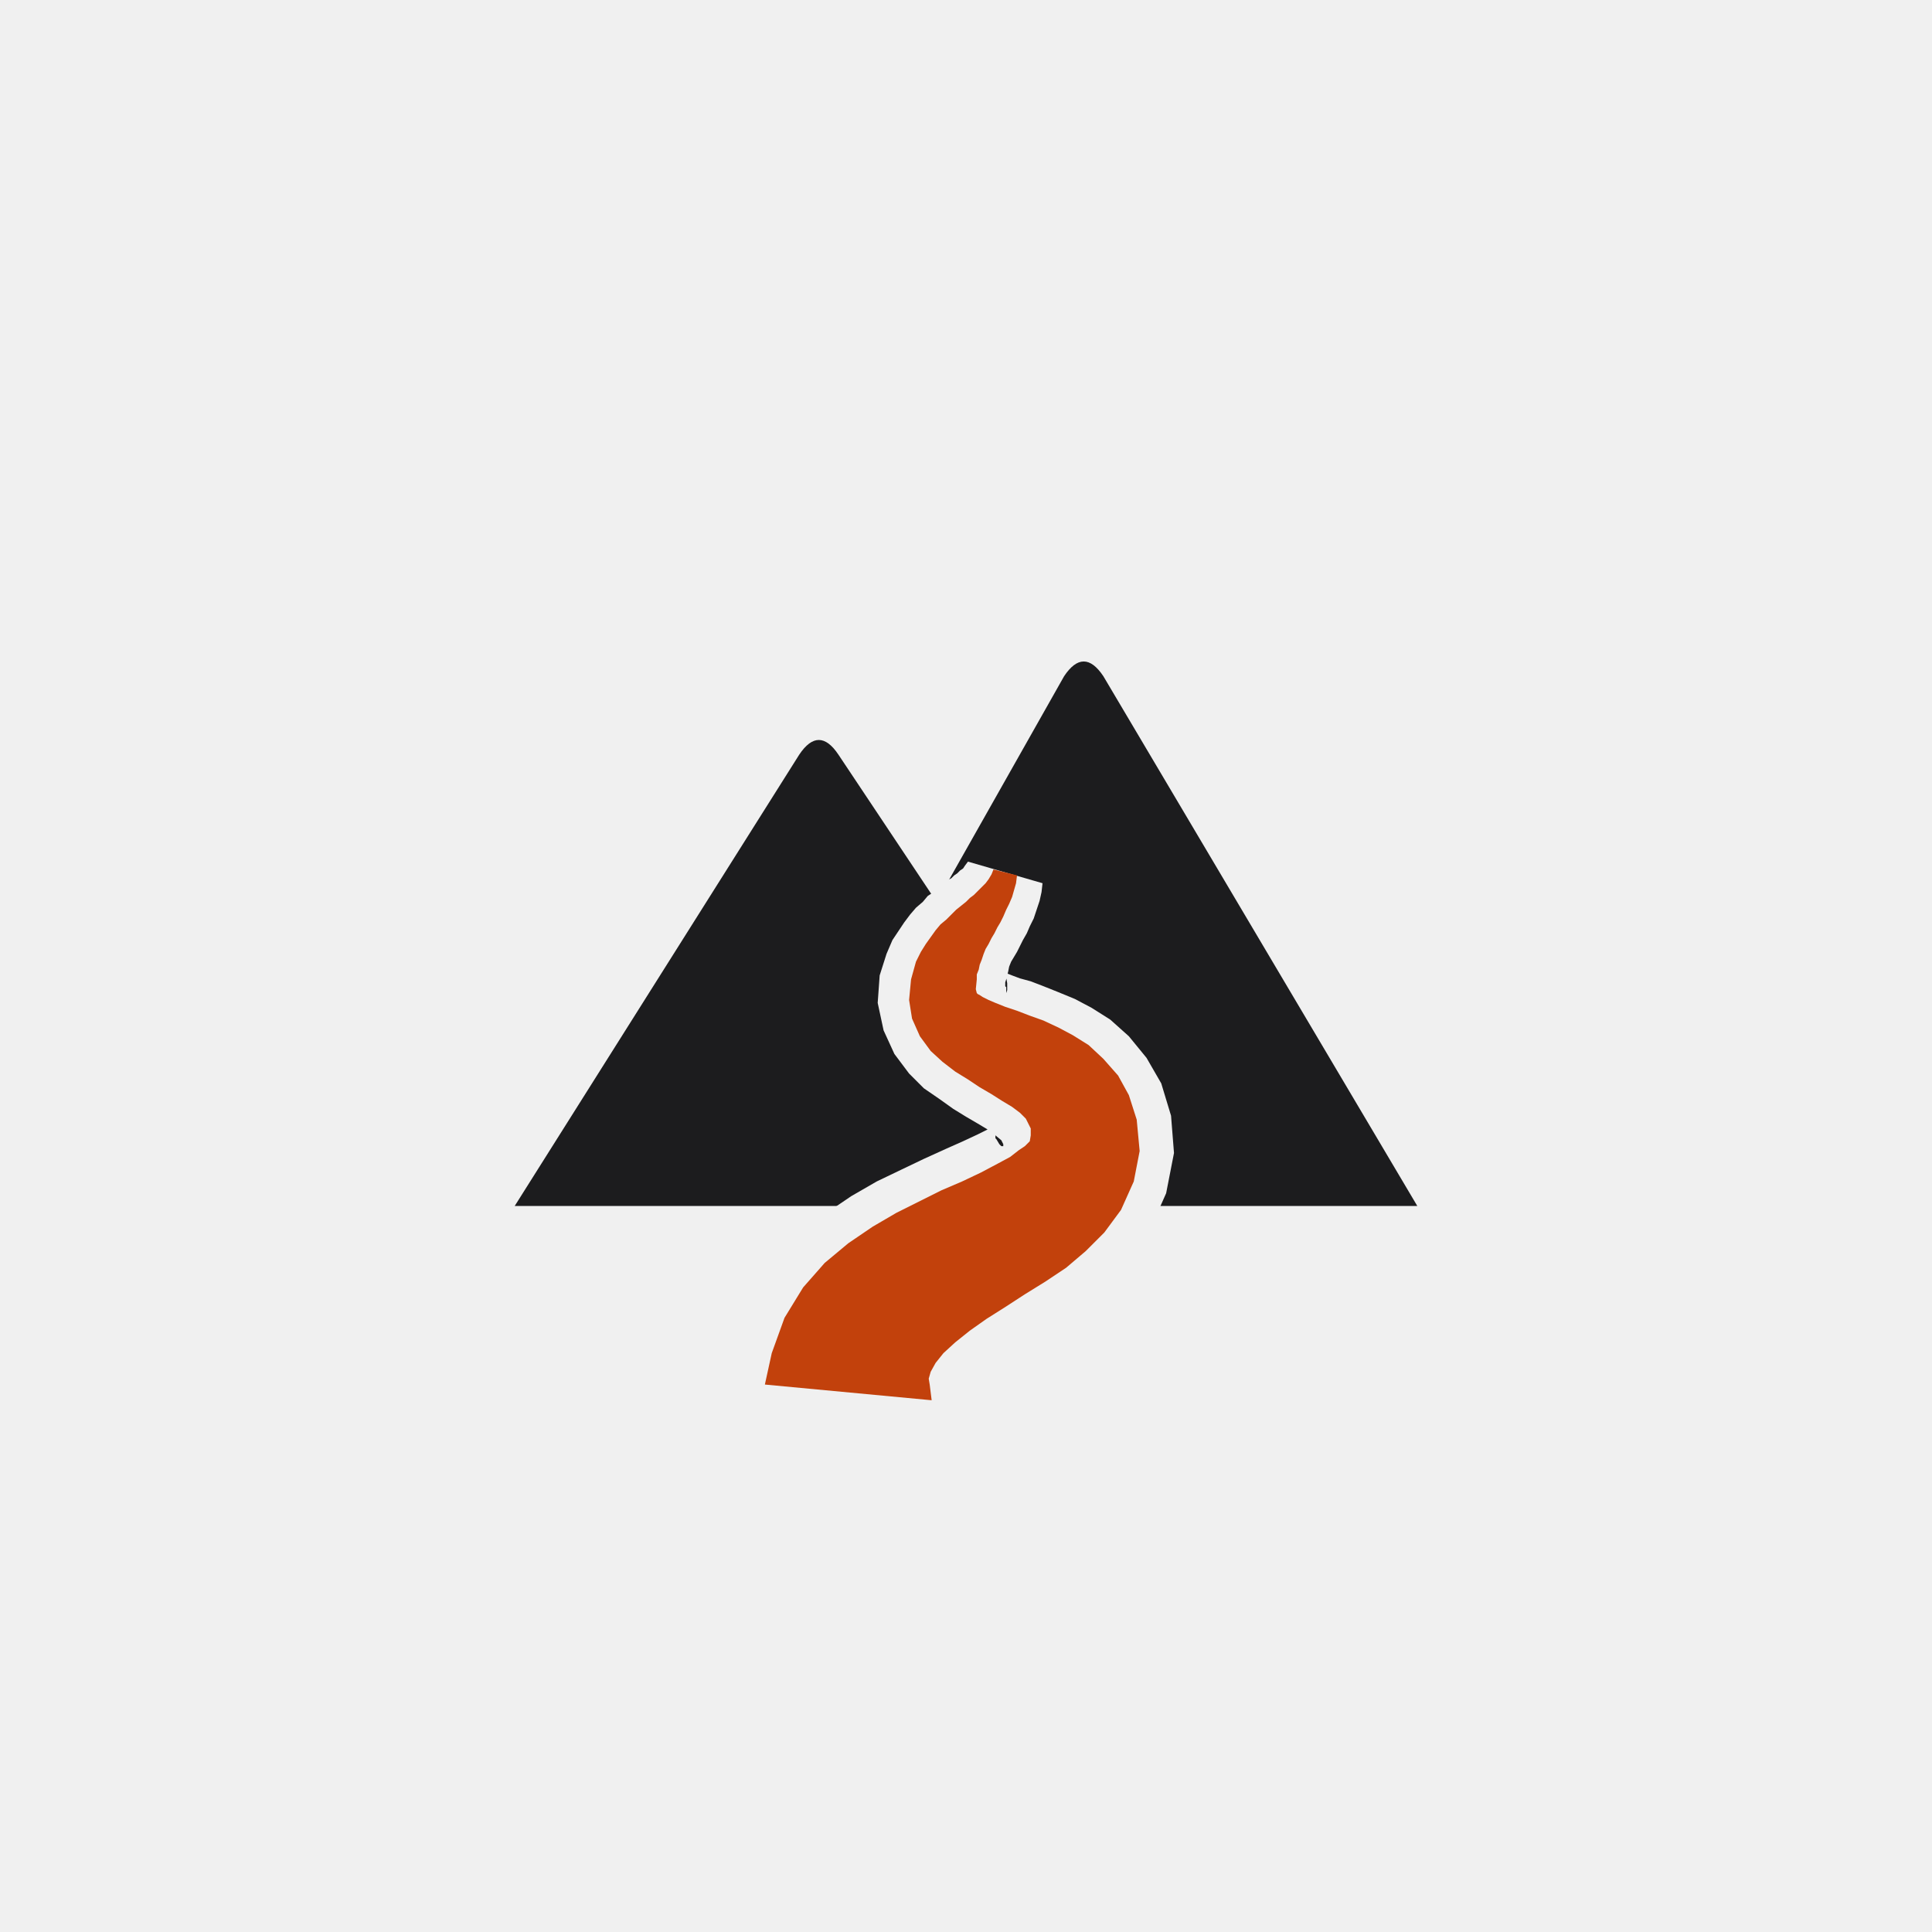
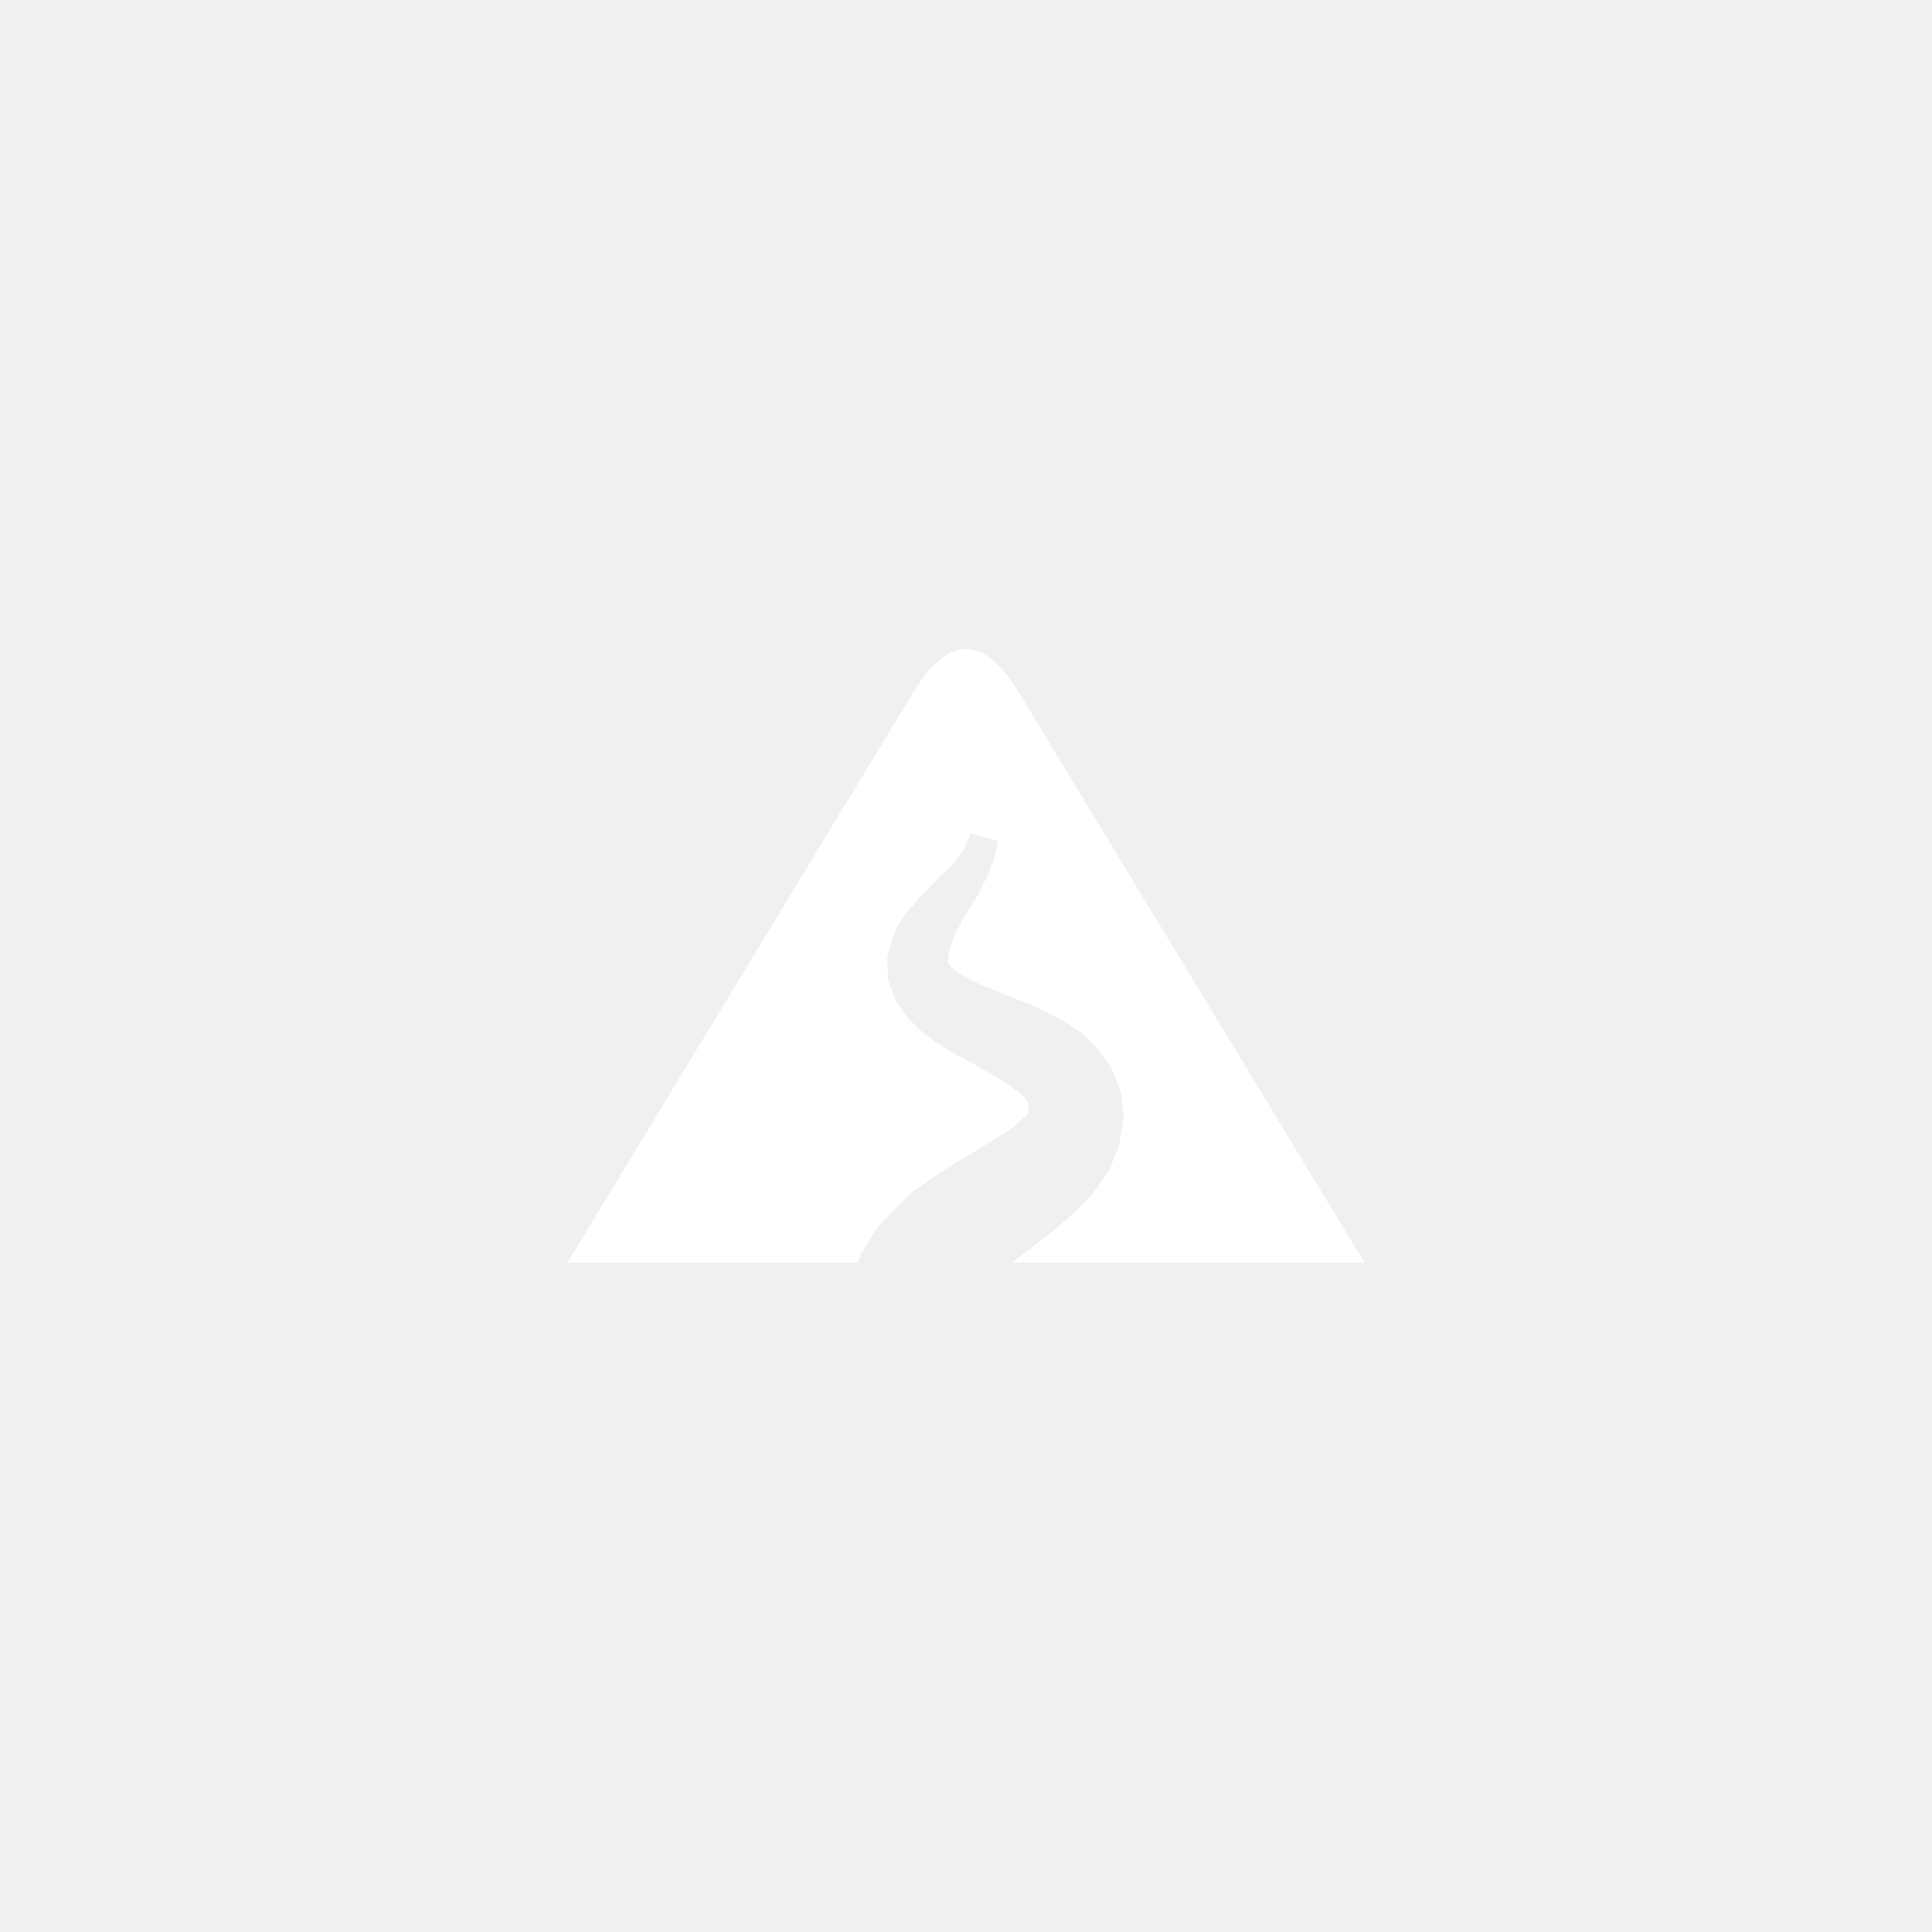
<svg xmlns="http://www.w3.org/2000/svg" width="1024" height="1024" viewBox="0 0 1024 1024" role="img" aria-label="YOLCHU adaptive icon foreground">
  <defs>
-     <mask id="yolchu-gap" maskUnits="userSpaceOnUse" x="-10" y="-10" width="120" height="120">
-       <rect x="-10" y="-10" width="120" height="120" fill="#fff" />
-       <path fill="#000" d="M50.4 96.2L50.1 95L49.9 95.1L49.6 95L49.7 94.6L50.2 93.9L51.1 93L52.3 91.9L53.9 90.8L55.8 89.6L57.8 88.3L59.9 86.9L62.2 85.3L64.4 83.4L66.7 81.2L68.8 78.3L70.4 74.7L71.2 70.6L70.9 66.8L69.9 63.5L68.4 60.9L66.6 58.7L64.7 57L62.8 55.8L61.1 54.9L59.4 54.2L57.9 53.6L56.6 53.1L55.5 52.8L54.7 52.5L54.2 52.3L54 52.4L54.1 52.7L54.2 53.3L54.2 54L54.1 54.3L54.1 53.7L54 53.6L54 53.2L54.1 52.9L54.2 52.5L54.3 52.1L54.4 51.6L54.6 51.1L54.9 50.6L55.2 50.1L55.5 49.5L55.8 48.9L56.2 48.2L56.5 47.5L56.9 46.7L57.2 45.8L57.5 44.9L57.7 44L57.8 43.1L50.2 40.9L49.9 41.3L49.7 41.6L49.4 41.8L49.1 42.1L48.8 42.3L48.5 42.6L48.1 42.8L47.7 43.2L47.2 43.5L46.7 44L46.1 44.4L45.6 45L44.9 45.6L44.3 46.3L43.7 47.1L43.1 48L42.5 48.9L41.9 50.3L41.2 52.5L41 55.3L41.6 58.1L42.7 60.5L44.2 62.5L45.7 64L47.3 65.1L48.7 66.1L50 66.9L51.2 67.6L52.2 68.2L53 68.8L53.6 69.3L53.8 69.7L53.8 69.9L53.6 69.9L53.4 69.7L53.1 69.2L53 69.1L53 68.4L53 67.9L52.8 67.9L52.2 68.2L51.2 68.7L49.7 69.4L47.9 70.2L45.7 71.2L43.4 72.3L40.9 73.5L38.3 75L35.5 76.9L32.8 79.2L30.2 82.2L27.9 85.9L26.3 90.3L25.6 93.8Z" />
+     <mask id="yolchu-road" maskUnits="userSpaceOnUse" x="0" y="0" width="100" height="100">
+       <rect width="100" height="100" fill="#fff" />
+       <path fill="#000" d="M51.5 90.8L51.3 89.4L51.4 88.8L51.6 88L52.1 87.1L53 86L54.2 84.9L55.6 83.6L57.3 82.3L59 81L60.8 79.5L62.6 77.9L64.3 76L65.8 73.8L66.9 71.1L67.4 68.1L67.1 65.1L66 62.4L64.5 60.3L62.7 58.6L60.9 57.4L59 56.4L57.1 55.5L55.3 54.8L53.6 54.1L52.1 53.5L50.7 52.9L49.6 52.3L48.9 51.8L48.4 51.4L48.2 51.2L48 50.8L48.1 49.8L48.2 49.4L48.4 48.8L48.6 48.2L48.9 47.5L49.3 46.8L49.6 46.1L50.1 45.4L50.5 44.7L51 43.9L51.5 43.1L51.9 42.2L52.4 41.3L52.7 40.4L53.1 39.4L53.3 38.4L53.5 37.4L50.5 36.6L50.2 37.5L49.9 38.1L49.5 38.8L49 39.4L48.5 40L48 40.6L47.4 41.1L46.8 41.7L46.2 42.3L45.6 43L44.9 43.6L44.3 44.4L43.6 45.1L43 46L42.4 46.9L41.9 48.2L41.3 50.4L41.4 52.8L42.2 55L43.5 56.9L45 58.4L46.6 59.6L48.3 60.7L50 61.6L51.6 62.5L53.2 63.4L54.6 64.3L55.7 65.1L56.5 65.8L56.9 66.4L57 66.8L56.9 66.9L56.9 67.5L56.7 67.7L56.4 68L55.8 68.5L54.9 69.3L53.6 70.1L52 71.1L50.2 72.2L48.3 73.3L46.2 74.7L44.1 76.2L42.1 78.1L40.1 80.3L38.4 83.1L37.1 86.4L36.5 89.2Z" />
    </mask>
  </defs>
-   <g transform="translate(252 244) scale(5.2)">
-     <path fill="#1C1C1E" mask="url(#yolchu-gap)" d="M4 76L33 30Q35 27 37 30L47 45L60 22Q62 19 64 22L96 76Z" />
-     <path fill="#C2410C" d="M46.5 95.8L46.3 94.2L46.2 93.6L46.4 92.9L46.9 92L47.7 91L48.9 89.9L50.4 88.7L52.1 87.5L54 86.3L56 85L58.1 83.7L60.2 82.3L62.2 80.6L64.1 78.7L65.8 76.4L67.1 73.5L67.7 70.4L67.4 67.2L66.6 64.7L65.5 62.7L64 61L62.5 59.6L60.9 58.6L59.4 57.8L57.9 57.1L56.5 56.6L55.2 56.1L54 55.7L53 55.3L52.3 55L51.7 54.7L51.4 54.5L51.2 54.4L51.1 54.3L51 53.9L51.1 52.9L51.1 52.4L51.3 51.9L51.4 51.4L51.6 50.9L51.8 50.3L52 49.8L52.3 49.3L52.6 48.7L52.9 48.2L53.2 47.6L53.5 47.1L53.8 46.5L54.1 45.8L54.4 45.2L54.7 44.5L54.9 43.8L55.1 43.1L55.2 42.3L52.8 41.7L52.6 42.2L52.3 42.7L52 43.1L51.6 43.5L51.2 43.9L50.8 44.3L50.4 44.6L50 45L49.5 45.4L49 45.8L48.5 46.3L48 46.8L47.4 47.3L46.9 47.9L46.4 48.6L45.9 49.3L45.4 50.1L44.9 51.1L44.4 52.9L44.2 55L44.5 56.9L45.3 58.7L46.4 60.2L47.6 61.3L48.9 62.3L50.2 63.1L51.4 63.9L52.6 64.6L53.7 65.3L54.7 65.9L55.5 66.5L56.1 67.1L56.4 67.7L56.6 68.1L56.6 68.5L56.6 68.8L56.5 69.4L56.3 69.6L56 69.9L55.4 70.3L54.5 71L53.2 71.7L51.5 72.6L49.6 73.5L47.5 74.4L45.3 75.5L42.9 76.7L40.5 78.1L38 79.8L35.6 81.8L33.4 84.3L31.5 87.4L30.2 91L29.5 94.2Z" />
+   <g transform="translate(272 266) scale(4.8)">
+     <path fill="#FFFFFF" mask="url(#yolchu-road)" d="M6 84L44.5 20.5Q50 12 55.5 20.5L94 84Z" />
  </g>
</svg>
